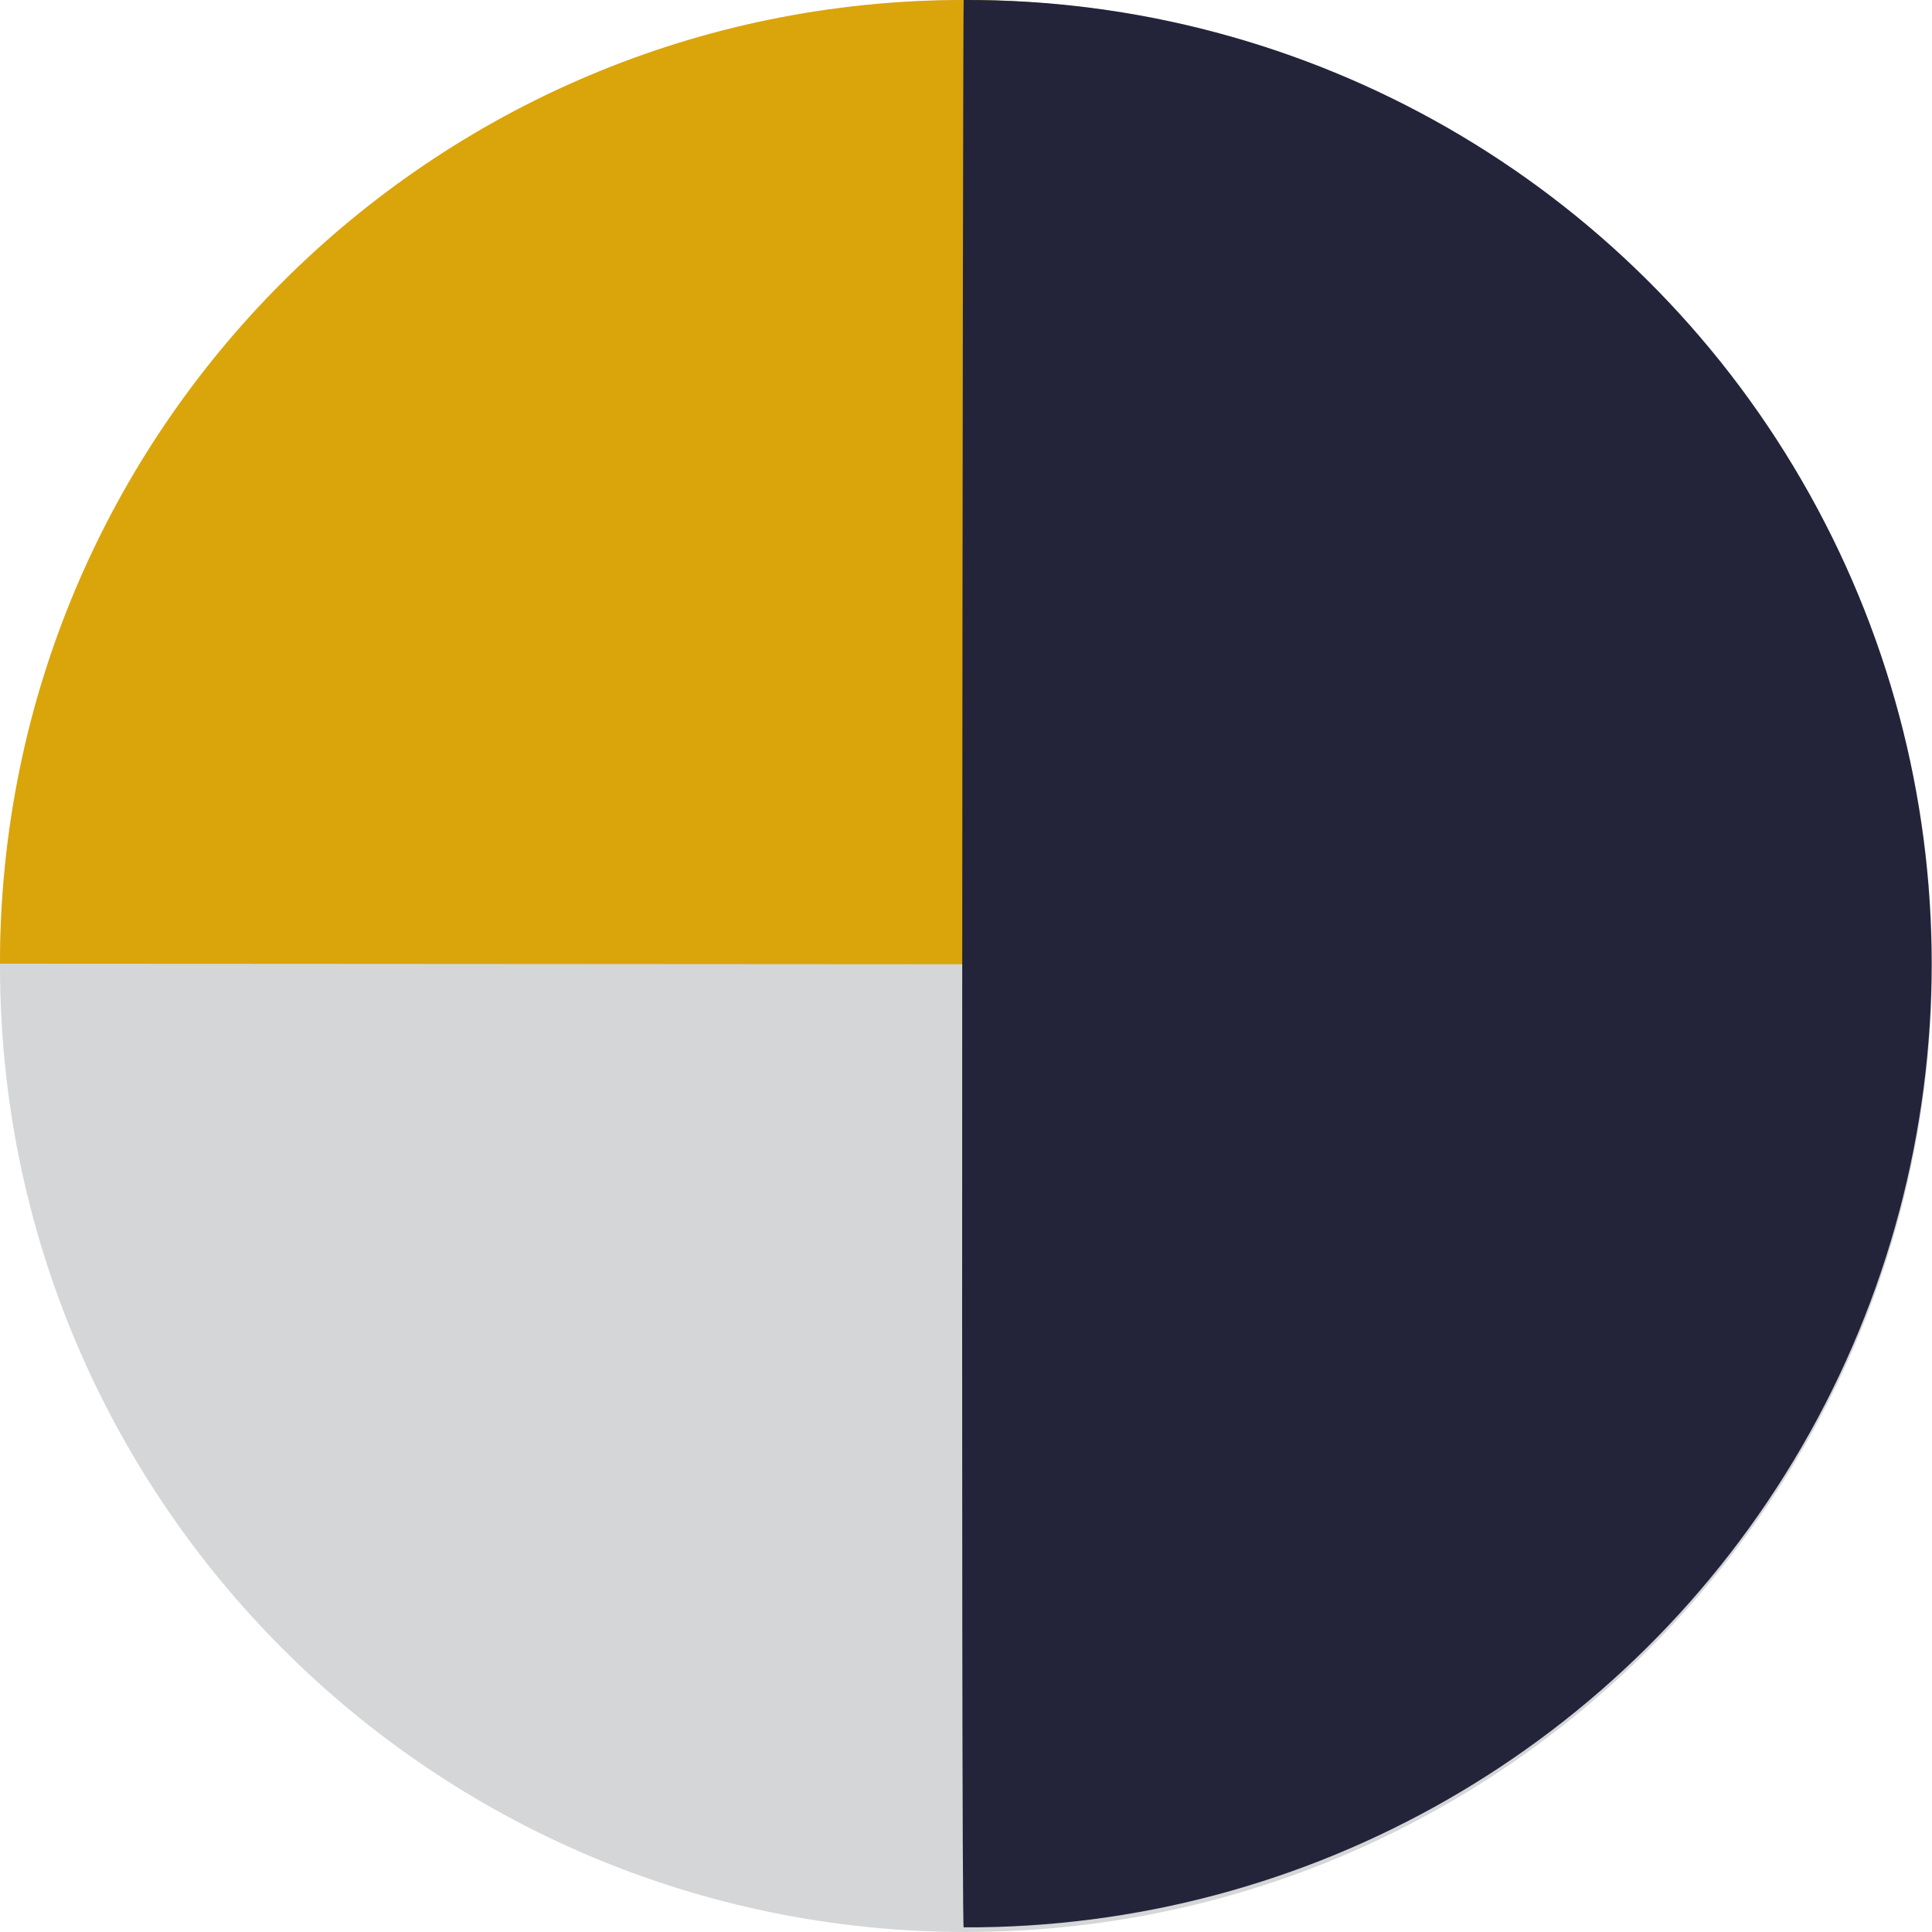
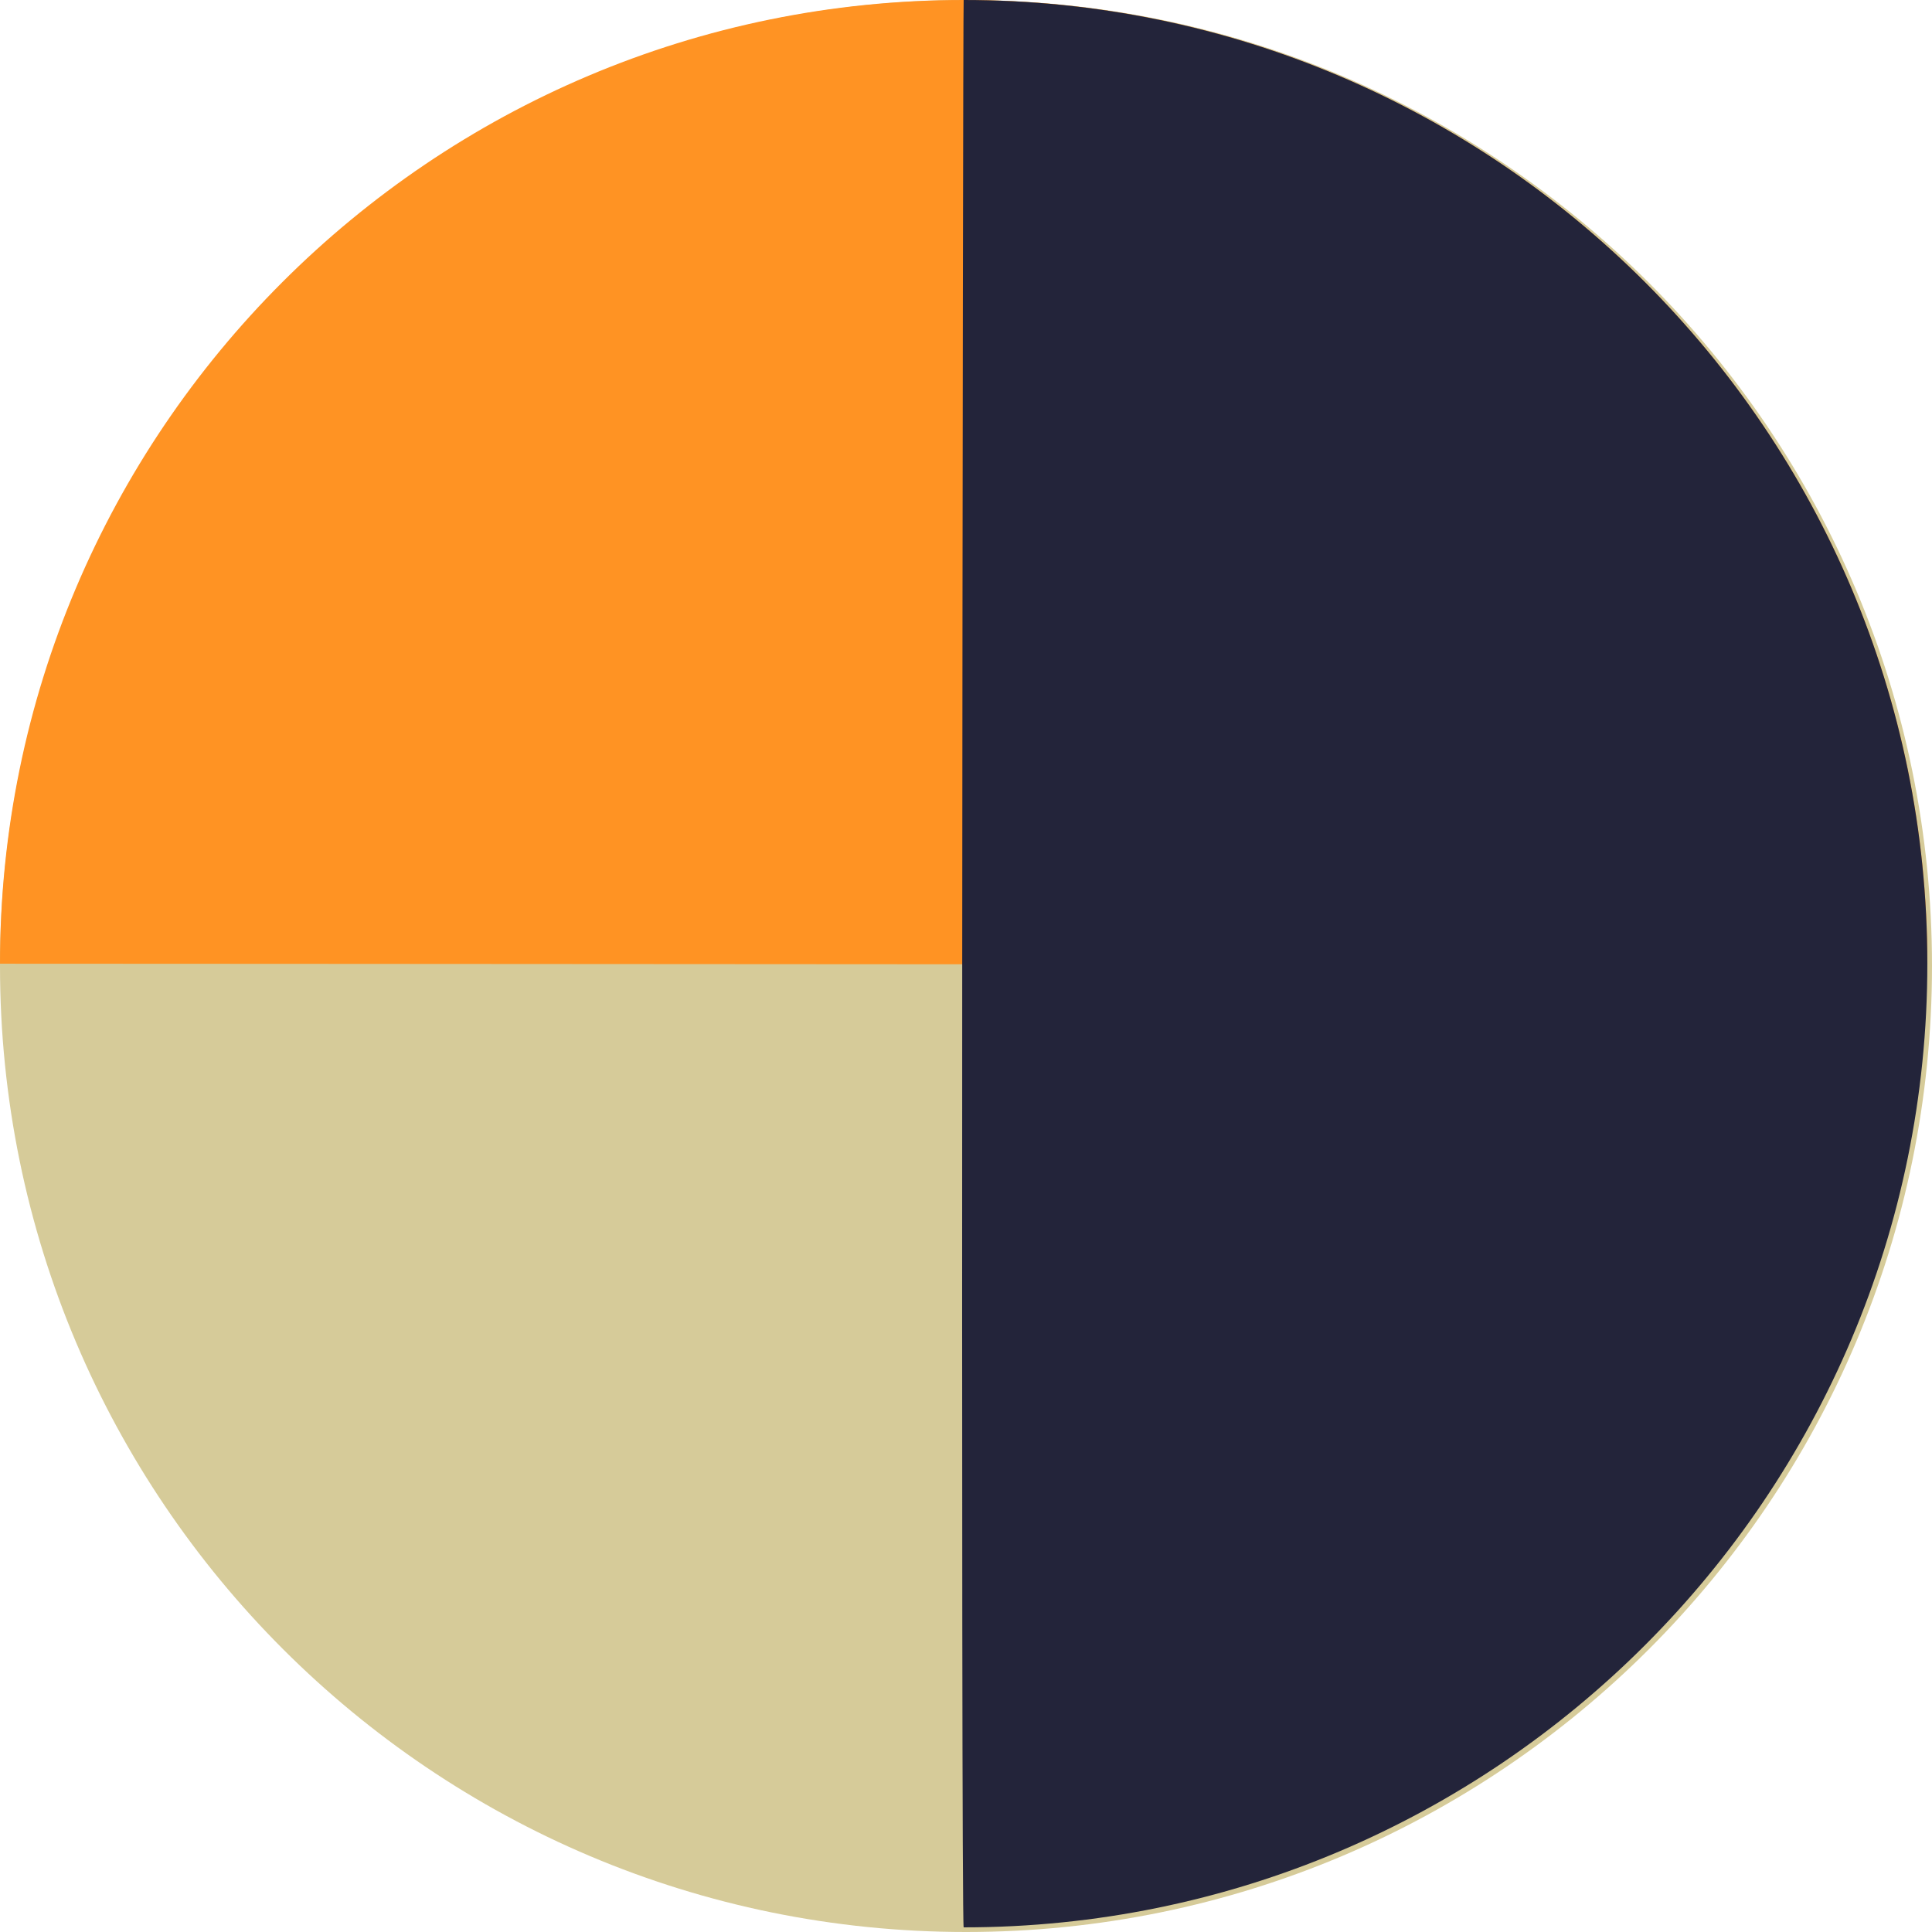
<svg xmlns="http://www.w3.org/2000/svg" width="100" height="100" viewBox="0 0 100 100">
  <g id="Group_1295" data-name="Group 1295" transform="translate(-1306 -5350)">
-     <circle id="Ellipse_9" data-name="Ellipse 9" cx="50" cy="50" r="50" transform="translate(1306 5350)" fill="#d5d6d7" />
-     <path id="Path_1300" data-name="Path 1300" d="M49.879,0a49.879,49.879,0,0,1,49.88,49.88c-.129.091-99.7-.011-99.759,0A49.879,49.879,0,0,1,49.879,0Z" transform="translate(1306 5350)" fill="#daa40b" />
-     <path id="Path_1301" data-name="Path 1301" d="M38.518,0a49.88,49.88,0,1,1,0,99.759C38.366,99.346,38.471.1,38.518,0Z" transform="translate(1317.361 5350)" fill="#23243a" />
+     <path id="Ellipse_9" data-name="Ellipse 9" d="M50,0A50,50,0,1,1,0,50,50,50,0,0,1,50,0Z" transform="translate(1306 5350)" fill="#d6cb99" />
+     <path id="Path_1300" data-name="Path 1300" d="M49.879,0a49.879,49.879,0,0,1,49.88,49.881c-.129.09-99.7-.012-99.759,0A49.879,49.879,0,0,1,49.88,0Z" transform="translate(1306 5350)" fill="#ff9323" />
+     <path id="Path_1301" data-name="Path 1301" d="M38.518,0a49.88,49.88,0,1,1,0,99.76C38.366,99.346,38.471.1,38.518,0Z" transform="translate(1317.361 5350)" fill="#23243a" />
  </g>
</svg>
